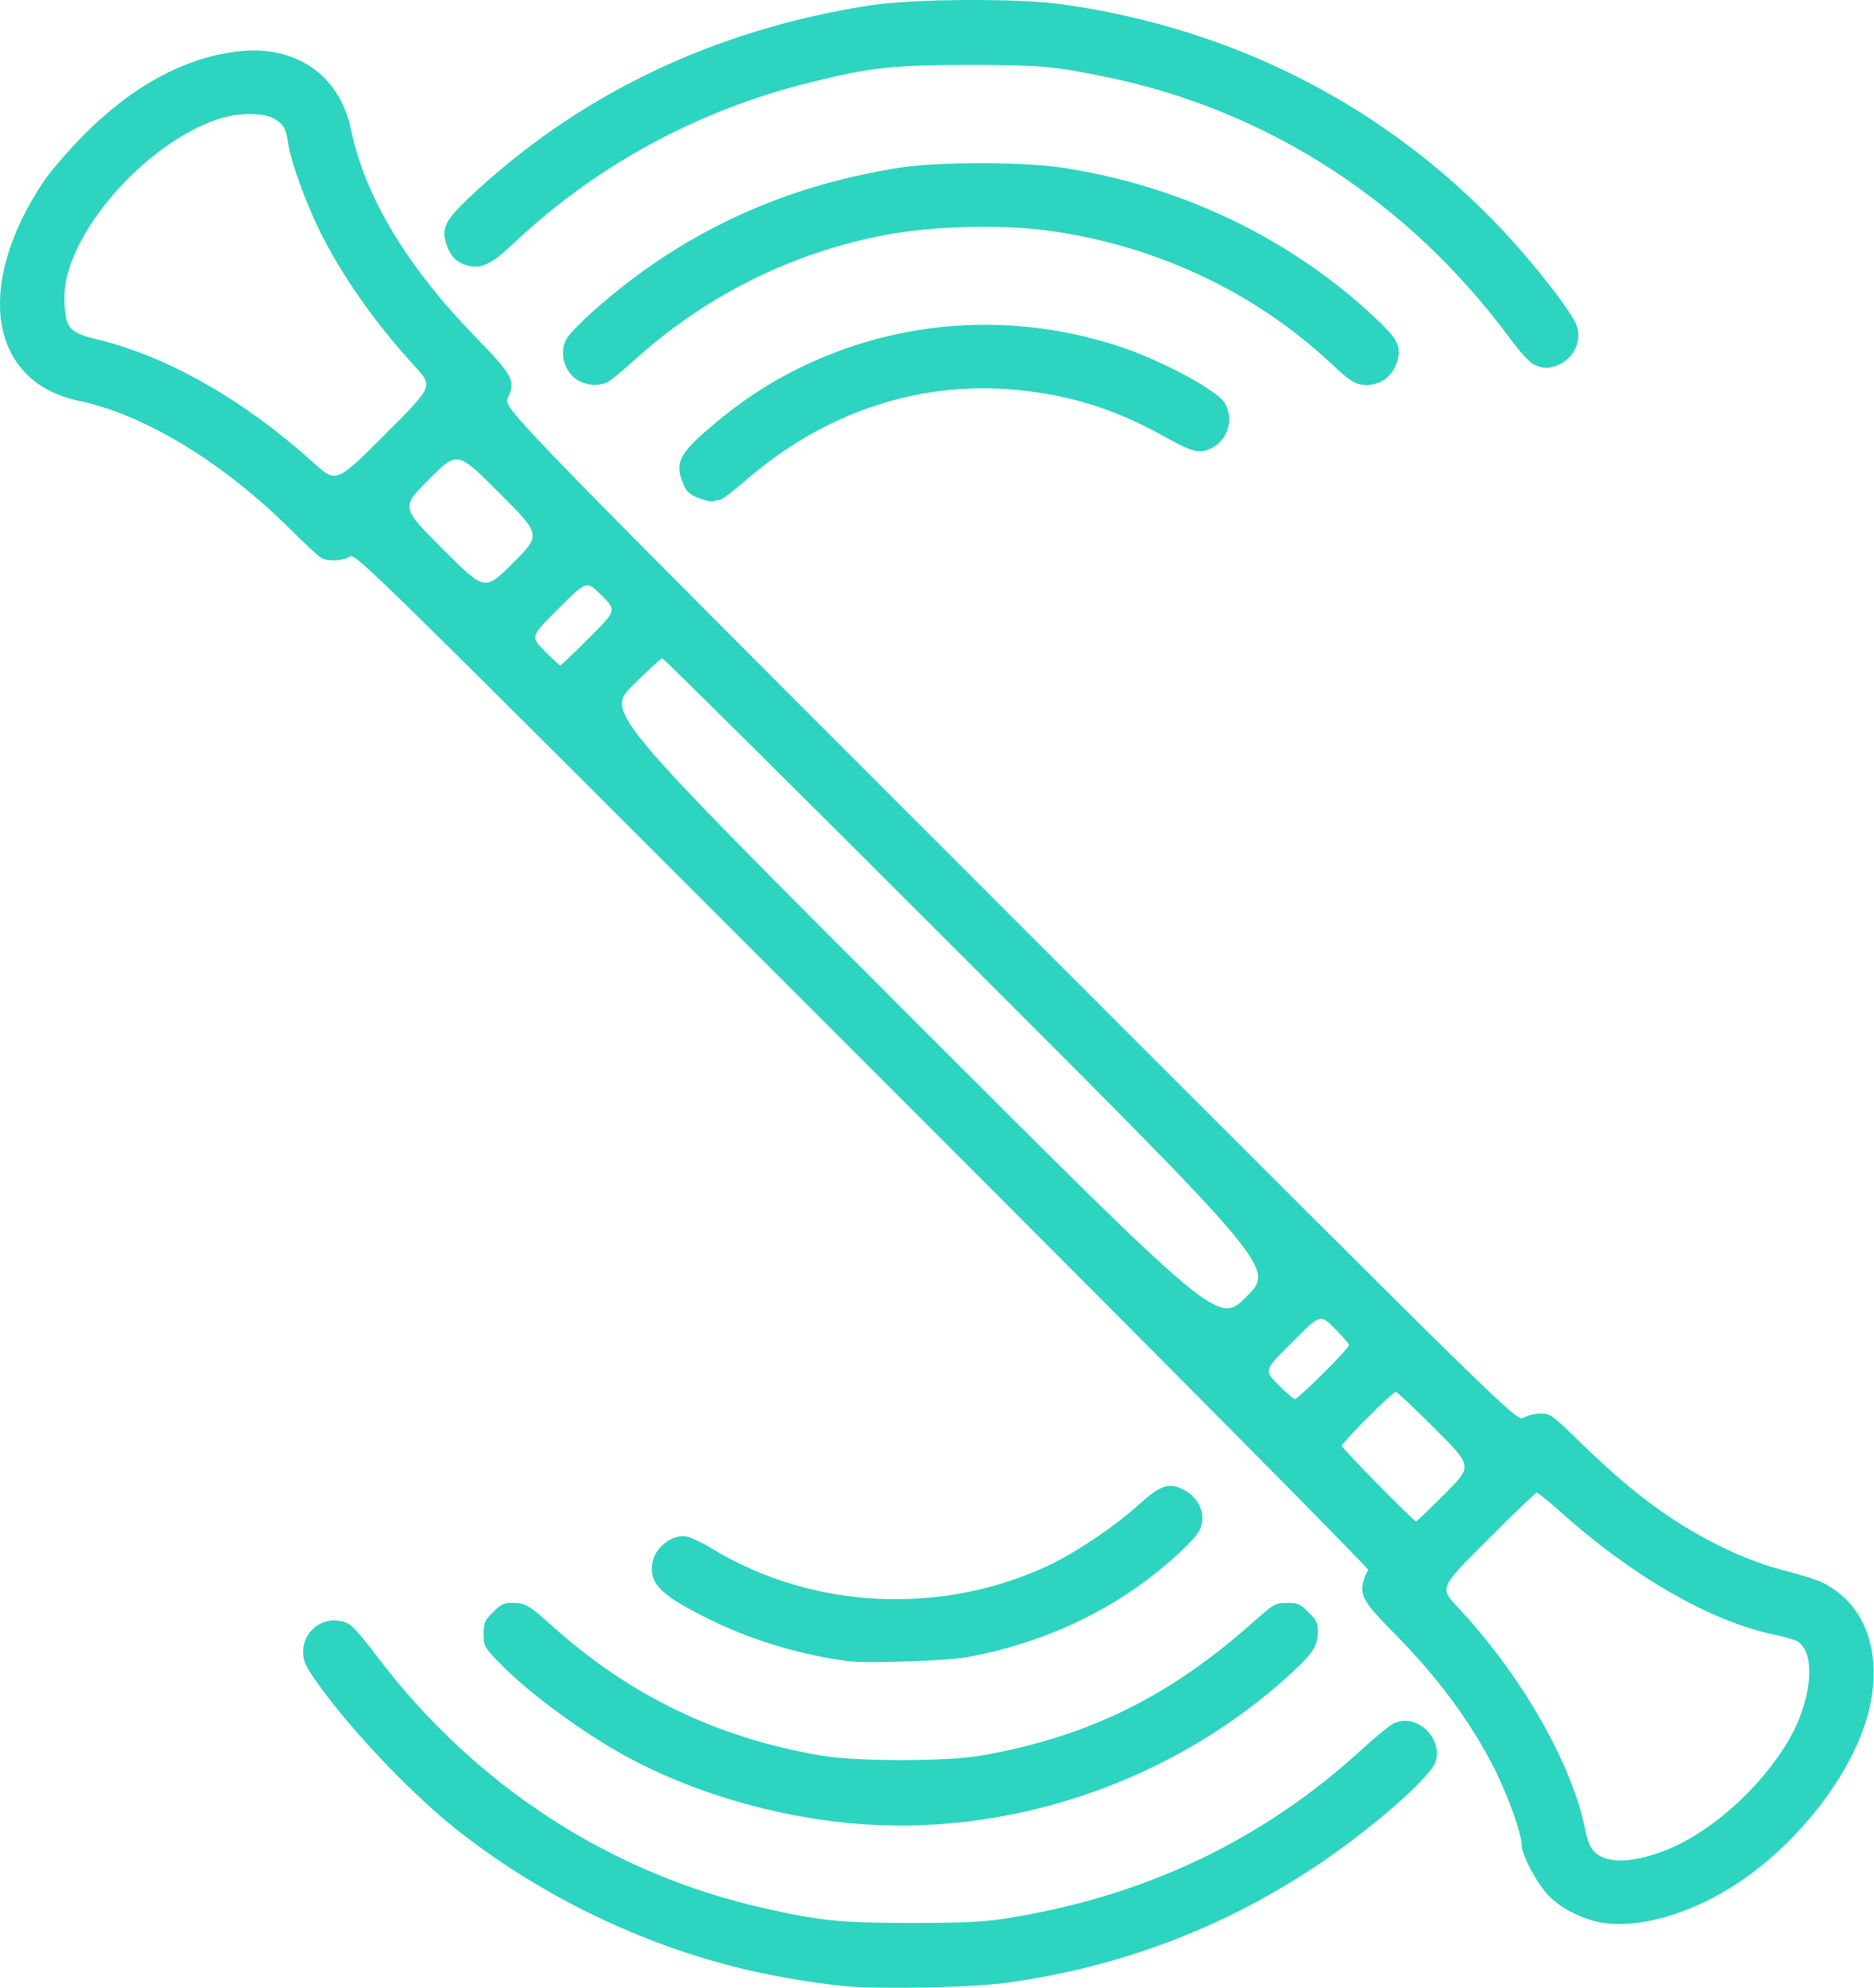
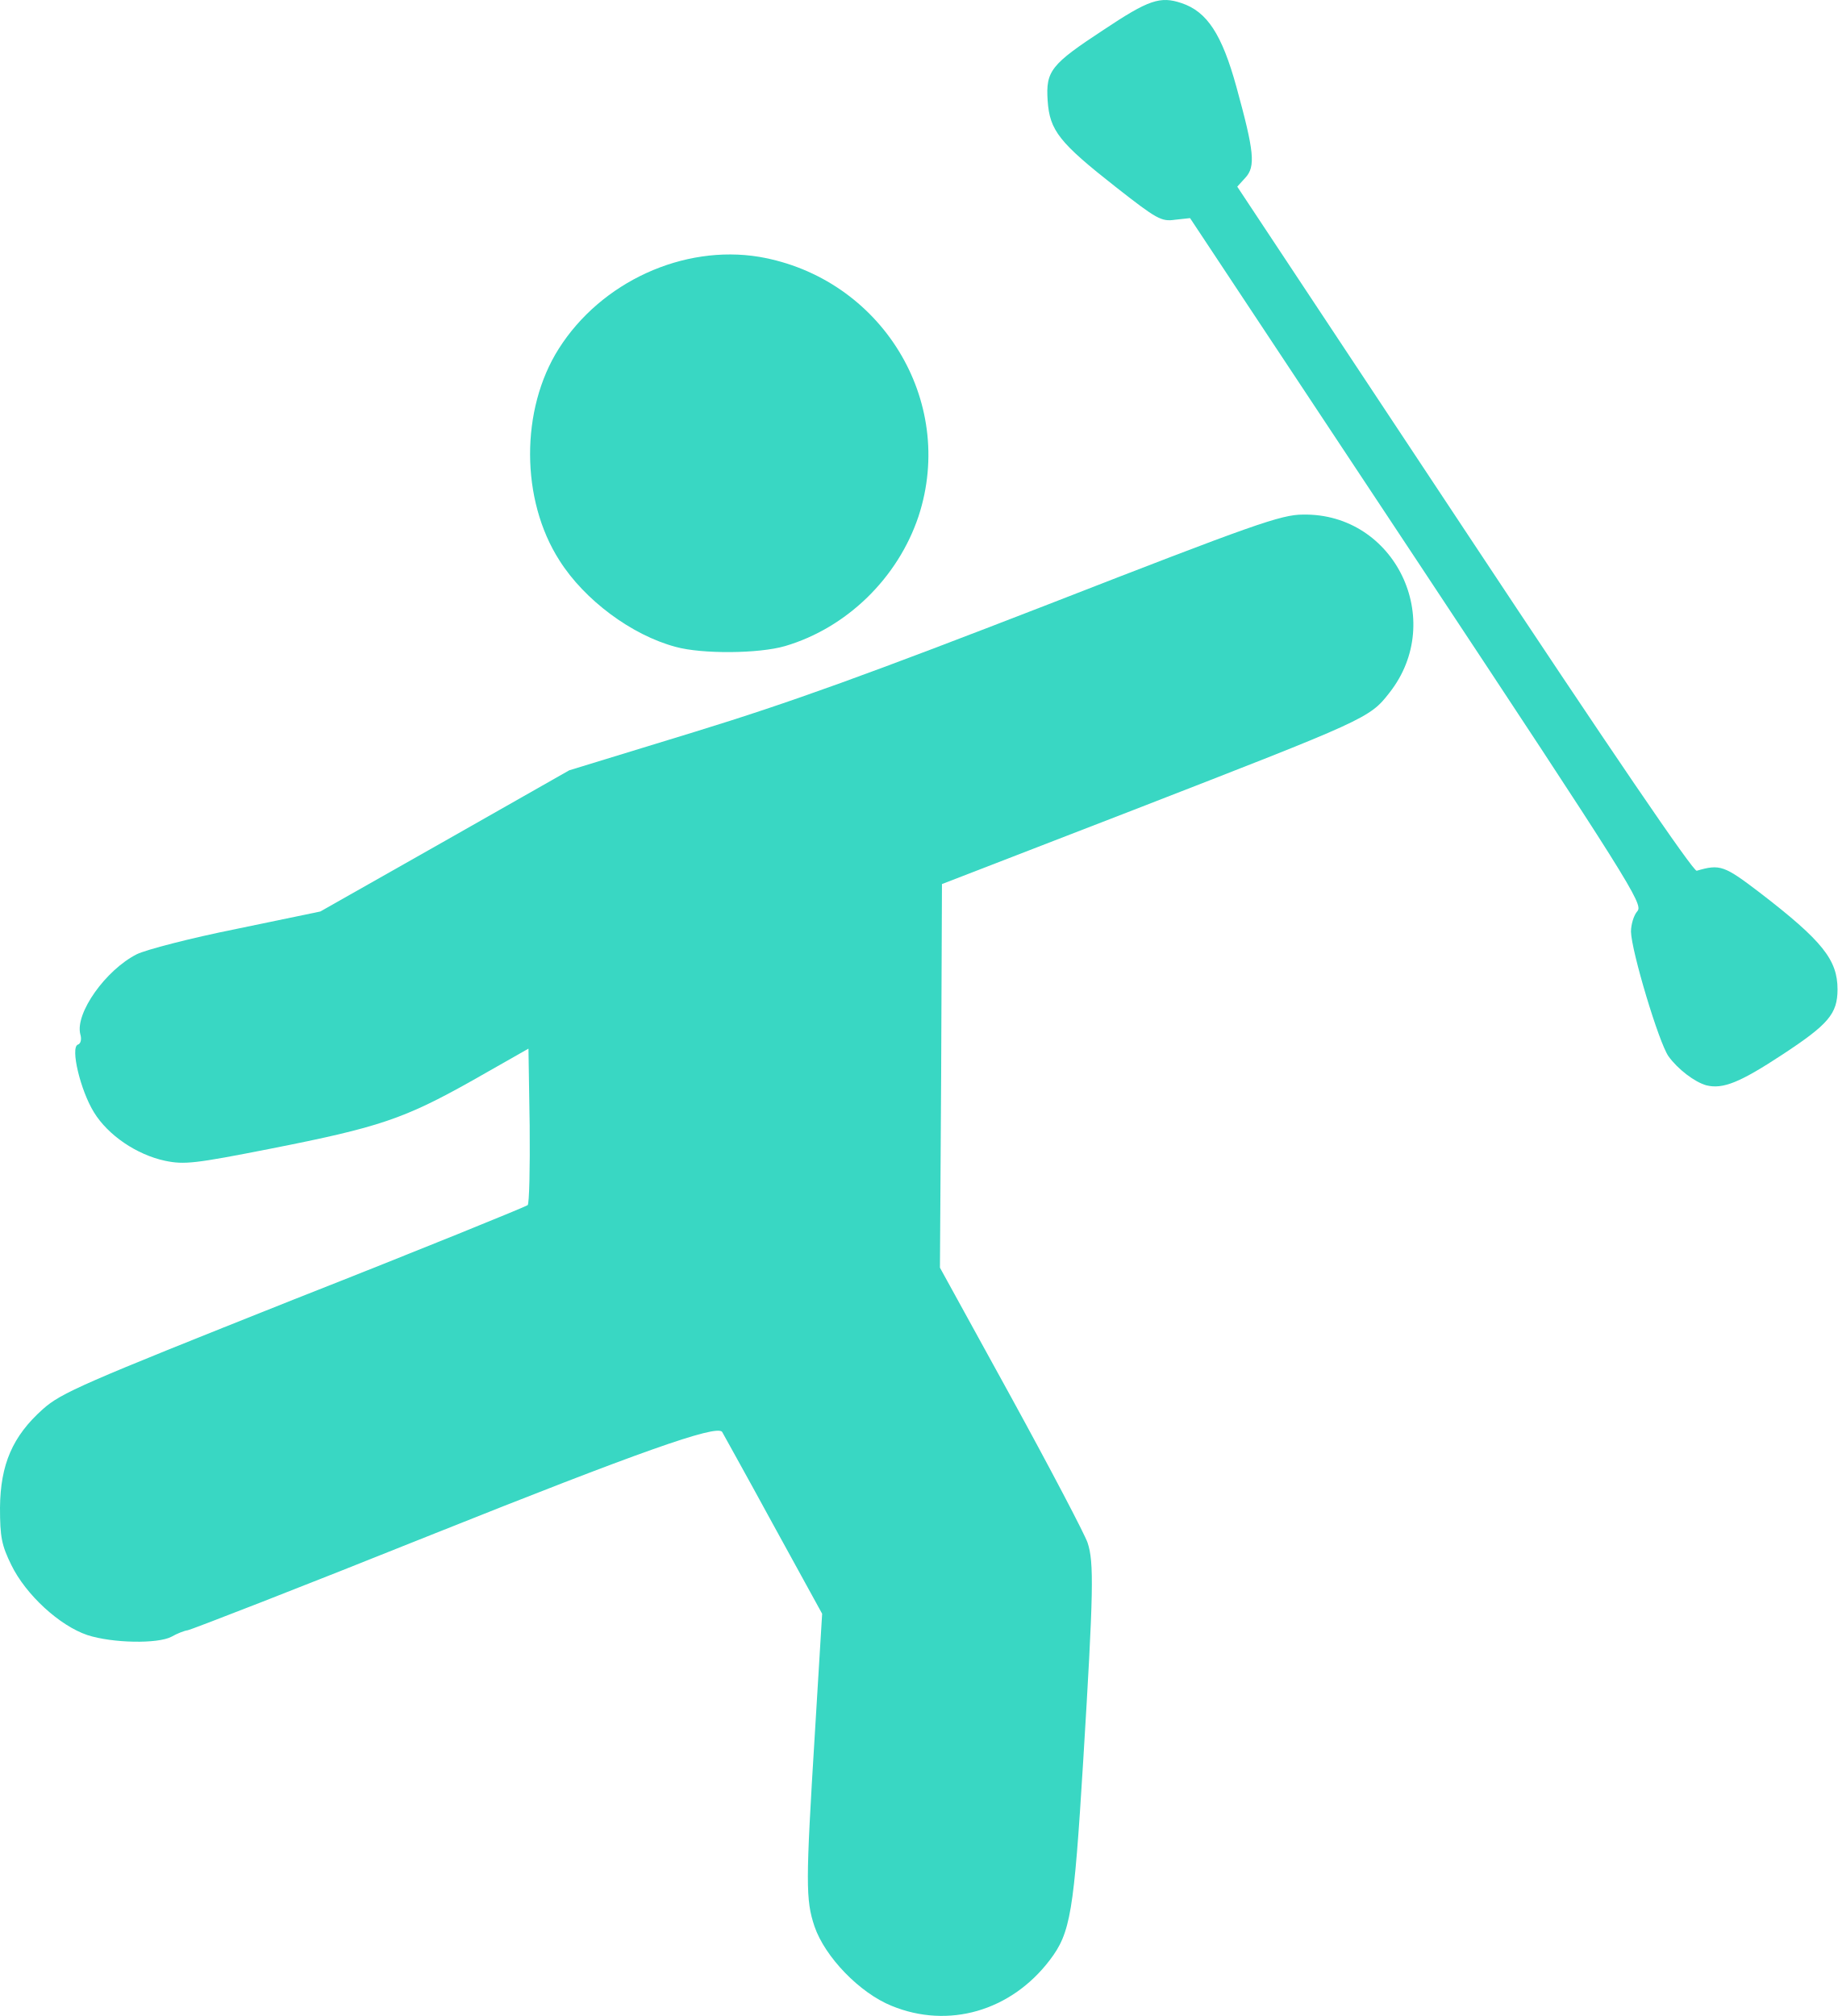
- <svg xmlns="http://www.w3.org/2000/svg" width="100%" height="100%" viewBox="0 0 7817 8292" version="1.1" xml:space="preserve" style="fill-rule:evenodd;clip-rule:evenodd;stroke-linejoin:round;stroke-miterlimit:2;">
-   <g id="g9">
-     <path id="pmgQE4P7q" d="M3532.48,8284.71c-146,-13 -332,-46 -480,-84c-413,-106 -824,-311 -1157,-577c-196,-157 -458,-436 -589,-629c-34,-50 -42,-72 -42,-106c-0,-77 69,-139 146,-129c49,6 61,17 169,158c408,535 973,900 1611,1042c229,52 322,61 612,61c204,0 297,-4 382,-17c581,-89 1081,-325 1498,-708c55,-50 114,-99 131,-107c93,-46 208,59 175,160c-22,67 -281,292 -511,443c-389,256 -811,414 -1281,479c-138,19 -525,27 -664,14Z" style="fill:#2dd4bf;fill-rule:nonzero;" />
-     <path id="p13rBKIbEs" d="M6647.48,8011.71c-71,-19 -140,-57 -186,-104c-49,-49 -114,-171 -114,-214c-0,-46 -55,-199 -111,-312c-99,-197 -238,-385 -422,-571c-124,-125 -143,-156 -127,-215c6,-22 15,-42 21,-46c7,-4 -882,-900 -2107,-2125c-2094,-2094 -2119,-2118 -2142,-2103c-27,18 -90,21 -119,6c-11,-6 -69,-60 -129,-120c-282,-280 -610,-479 -883,-536c-372,-78 -437,-477 -149,-911c29,-44 105,-132 168,-196c203,-204 414,-320 634,-349c245,-33 434,93 482,322c59,284 234,575 527,875c148,152 162,178 128,246c-21,42 -21,42 2094,2157c2115,2115 2115,2115 2144,2097c16,-9 48,-17 71,-17c40,0 47,5 178,133c215,208 385,332 594,432c62,30 156,66 208,80c182,49 199,56 257,99c137,102 185,294 128,511c-66,244 -280,525 -530,695c-212,144 -456,210 -615,166Zm290,-290c190,-70 406,-261 524,-463c99,-169 116,-370 34,-414c-12,-6 -53,-18 -92,-26c-267,-55 -597,-245 -902,-520c-45,-40 -86,-73 -91,-73c-4,0 -97,89 -207,199c-198,198 -198,198 -124,277c265,283 475,648 532,923c10,52 22,82 40,99c49,49 149,49 286,-2Zm-910,-1491c115,-115 115,-115 -40,-270c-85,-85 -159,-155 -165,-155c-13,0 -225,212 -225,225c-0,10 300,315 310,315c3,0 57,-52 120,-115Zm-508,-502c60,-59 108,-112 108,-118c-0,-6 -27,-37 -60,-70c-60,-60 -60,-60 -177,58c-118,117 -118,117 -58,177c33,33 64,60 70,60c5,0 58,-48 117,-107Zm-1474,-1710c-700,-700 -1277,-1273 -1283,-1273c-5,0 -60,51 -122,112c-113,113 -113,113 1164,1390c1278,1278 1278,1278 1395,1161c118,-118 118,-118 -1154,-1390Zm-1588,-1358c115,-115 115,-115 52,-177c-62,-63 -62,-63 -179,54c-118,118 -118,118 -58,178c33,33 62,60 65,60c3,0 57,-52 120,-115Zm-375,-605c-175,-175 -175,-175 -292,-57c-118,117 -118,117 57,292c175,175 175,175 292,58c118,-118 118,-118 -57,-293Zm-348,-523c-173,-189 -310,-385 -402,-572c-60,-123 -118,-284 -130,-360c-9,-64 -19,-82 -58,-105c-40,-25 -141,-27 -218,-4c-222,66 -477,293 -597,530c-47,94 -65,166 -60,250c5,98 23,117 136,144c292,70 612,252 902,514c95,86 95,86 297,-116c202,-202 202,-202 130,-281Z" style="fill:#2dd4bf;fill-rule:nonzero;" />
-     <path id="p19RTbycks" d="M3547.48,7604.71c-324,-30 -658,-129 -929,-275c-193,-105 -427,-278 -548,-407c-50,-53 -53,-59 -53,-108c-0,-46 4,-55 39,-90c33,-33 45,-39 80,-39c55,0 70,9 166,95c324,292 692,469 1124,542c147,25 522,25 666,0c440,-77 779,-242 1123,-546c101,-89 104,-91 154,-91c45,0 54,4 89,39c33,32 39,45 39,80c-0,59 -19,89 -107,171c-492,455 -1182,691 -1843,629Z" style="fill:#2dd4bf;fill-rule:nonzero;" />
-     <path id="p2hUVfw7Q" d="M3547.48,6929.71c-197,-24 -402,-85 -575,-169c-213,-104 -263,-152 -252,-237c9,-67 81,-125 143,-115c18,3 67,26 109,52c419,254 961,279 1410,65c110,-53 271,-161 367,-249c90,-81 125,-94 185,-65c70,35 101,111 69,172c-21,40 -119,131 -224,210c-212,158 -464,266 -742,318c-82,15 -413,27 -490,18Z" style="fill:#2dd4bf;fill-rule:nonzero;" />
-     <path id="p6PTVfHXd" d="M2923.48,2080.71c-49,-17 -64,-32 -80,-80c-27,-77 -2,-118 144,-239c145,-121 295,-211 469,-281c383,-154 808,-167 1206,-38c172,55 414,184 446,237c41,67 14,157 -56,190c-50,24 -76,18 -203,-53c-199,-111 -392,-171 -617,-191c-404,-37 -797,96 -1123,379c-52,45 -100,81 -107,81c-7,0 -19,2 -27,5c-7,2 -31,-2 -52,-10Z" style="fill:#2dd4bf;fill-rule:nonzero;" />
-     <path id="p3TJ7ATTk" d="M2409.48,1585.71c-55,-34 -77,-112 -48,-169c17,-33 119,-129 225,-213c338,-269 726,-436 1171,-505c158,-24 509,-24 670,0c505,76 973,303 1327,644c83,79 95,113 68,181c-21,51 -67,82 -121,82c-46,0 -67,-13 -149,-90c-323,-302 -743,-498 -1197,-556c-192,-24 -473,-16 -661,20c-396,75 -757,257 -1057,530c-47,43 -95,82 -108,87c-38,15 -85,10 -120,-11Z" style="fill:#2dd4bf;fill-rule:nonzero;" />
-     <path id="poV9Y6PIT" d="M6401.48,1521.71c-20,-9 -57,-49 -104,-112c-419,-567 -1007,-948 -1675,-1087c-222,-46 -286,-52 -580,-52c-312,0 -412,11 -655,71c-476,117 -902,348 -1251,679c-88,83 -132,103 -189,86c-44,-13 -68,-37 -85,-87c-22,-66 -7,-99 92,-193c453,-429 1019,-702 1673,-804c183,-28 620,-31 809,-4c718,102 1350,427 1837,947c127,136 268,316 300,383c30,64 -4,144 -72,173c-41,17 -60,17 -100,0Z" style="fill:#2dd4bf;fill-rule:nonzero;" />
-   </g>
+ <svg xmlns="http://www.w3.org/2000/svg" width="100%" height="100%" viewBox="0 0 4555 4998" version="1.1" xml:space="preserve" style="fill-rule:evenodd;clip-rule:evenodd;stroke-linejoin:round;stroke-miterlimit:2;">
+   <path id="pUVsHdeCH" d="M2210,4972.75c-79,-32 -165,-121 -191,-197c-22,-66 -22,-107 1,-479l18,-296l-123,-224c-67,-123 -124,-225 -125,-227c-15,-18 -207,50 -720,255c-324,130 -597,236 -605,237c-8,1 -26,8 -40,16c-34,18 -146,16 -208,-4c-69,-23 -153,-100 -189,-174c-24,-49 -28,-69 -28,-142c1,-107 31,-177 106,-244c46,-41 97,-63 622,-272c315,-124 575,-230 580,-234c4,-3 6,-92 5,-197l-3,-191l-139,79c-169,95 -231,116 -500,169c-188,37 -214,40 -262,30c-70,-15 -141,-63 -176,-120c-34,-55 -59,-161 -40,-168c7,-2 10,-13 6,-26c-13,-52 63,-159 140,-198c22,-11 133,-40 248,-63l207,-43l309,-175l308,-175l310,-95c241,-74 433,-144 879,-317c508,-198 576,-222 630,-222c228,-4 356,262 214,442c-49,63 -57,66 -636,291l-473,183l-2,475l-3,476l177,322c97,177 182,339 189,360c16,48 15,119 -11,543c-23,374 -31,424 -83,492c-96,126 -251,171 -392,113Z" style="fill:#2dd4bf;fill-opacity:0.94;fill-rule:nonzero;" />
+   <path id="p146WMARc3" d="M4230,2690.75c-29,-8 -71,-40 -94,-72c-24,-34 -92,-261 -93,-309c0,-18 7,-41 16,-51c15,-17 -20,-73 -546,-868l-563,-850l-37,4c-34,5 -45,-1 -147,-81c-140,-110 -164,-140 -169,-214c-5,-74 8,-90 139,-176c111,-74 140,-84 193,-66c63,21 100,77 136,208c44,160 48,197 22,225l-20,22l563,850c364,550 568,849 576,846c58,-17 68,-13 156,54c156,120 193,167 193,240c0,61 -23,87 -137,162c-105,69 -147,86 -188,76Z" style="fill:#2dd4bf;fill-opacity:0.94;fill-rule:nonzero;" />
+   <path id="pUl3grln1" d="M1675,1603.75c-109,-29 -226,-116 -288,-214c-97,-151 -97,-375 -2,-525c105,-166 309,-259 497,-228c302,52 489,356 395,643c-51,153 -178,277 -331,322c-65,19 -206,20 -271,2Z" style="fill:#2dd4bf;fill-opacity:0.94;fill-rule:nonzero;" />
</svg>
